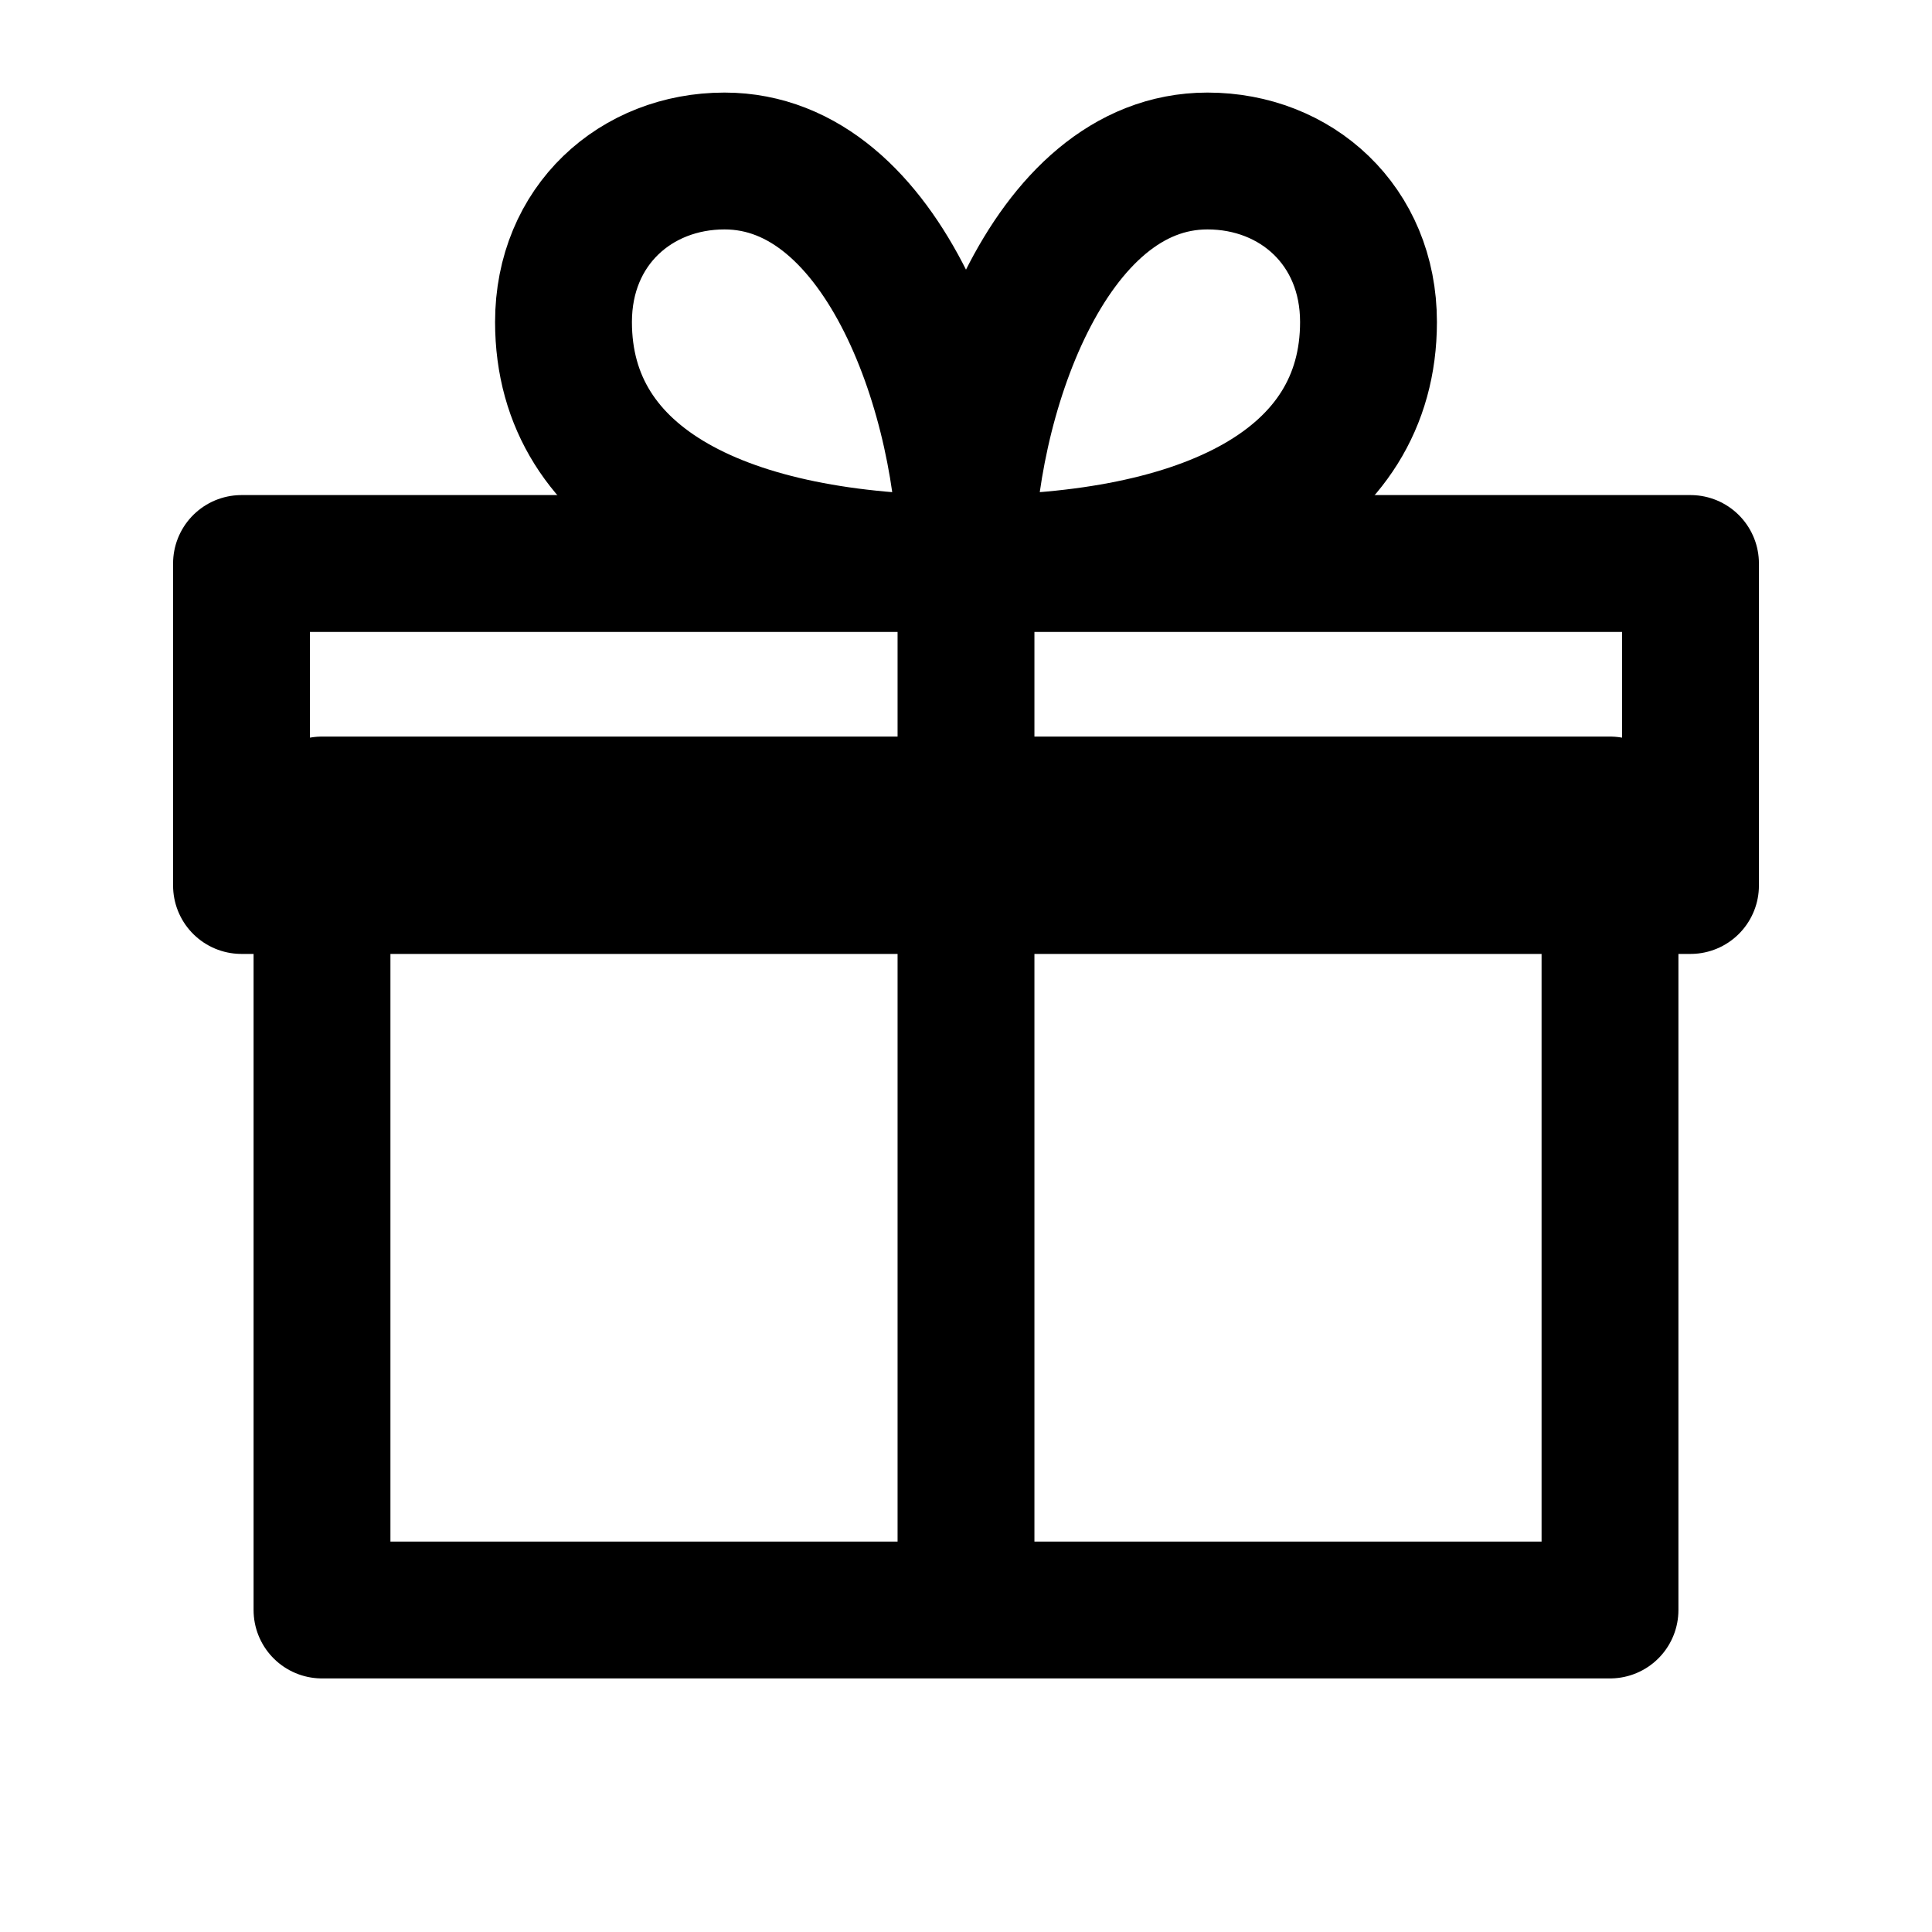
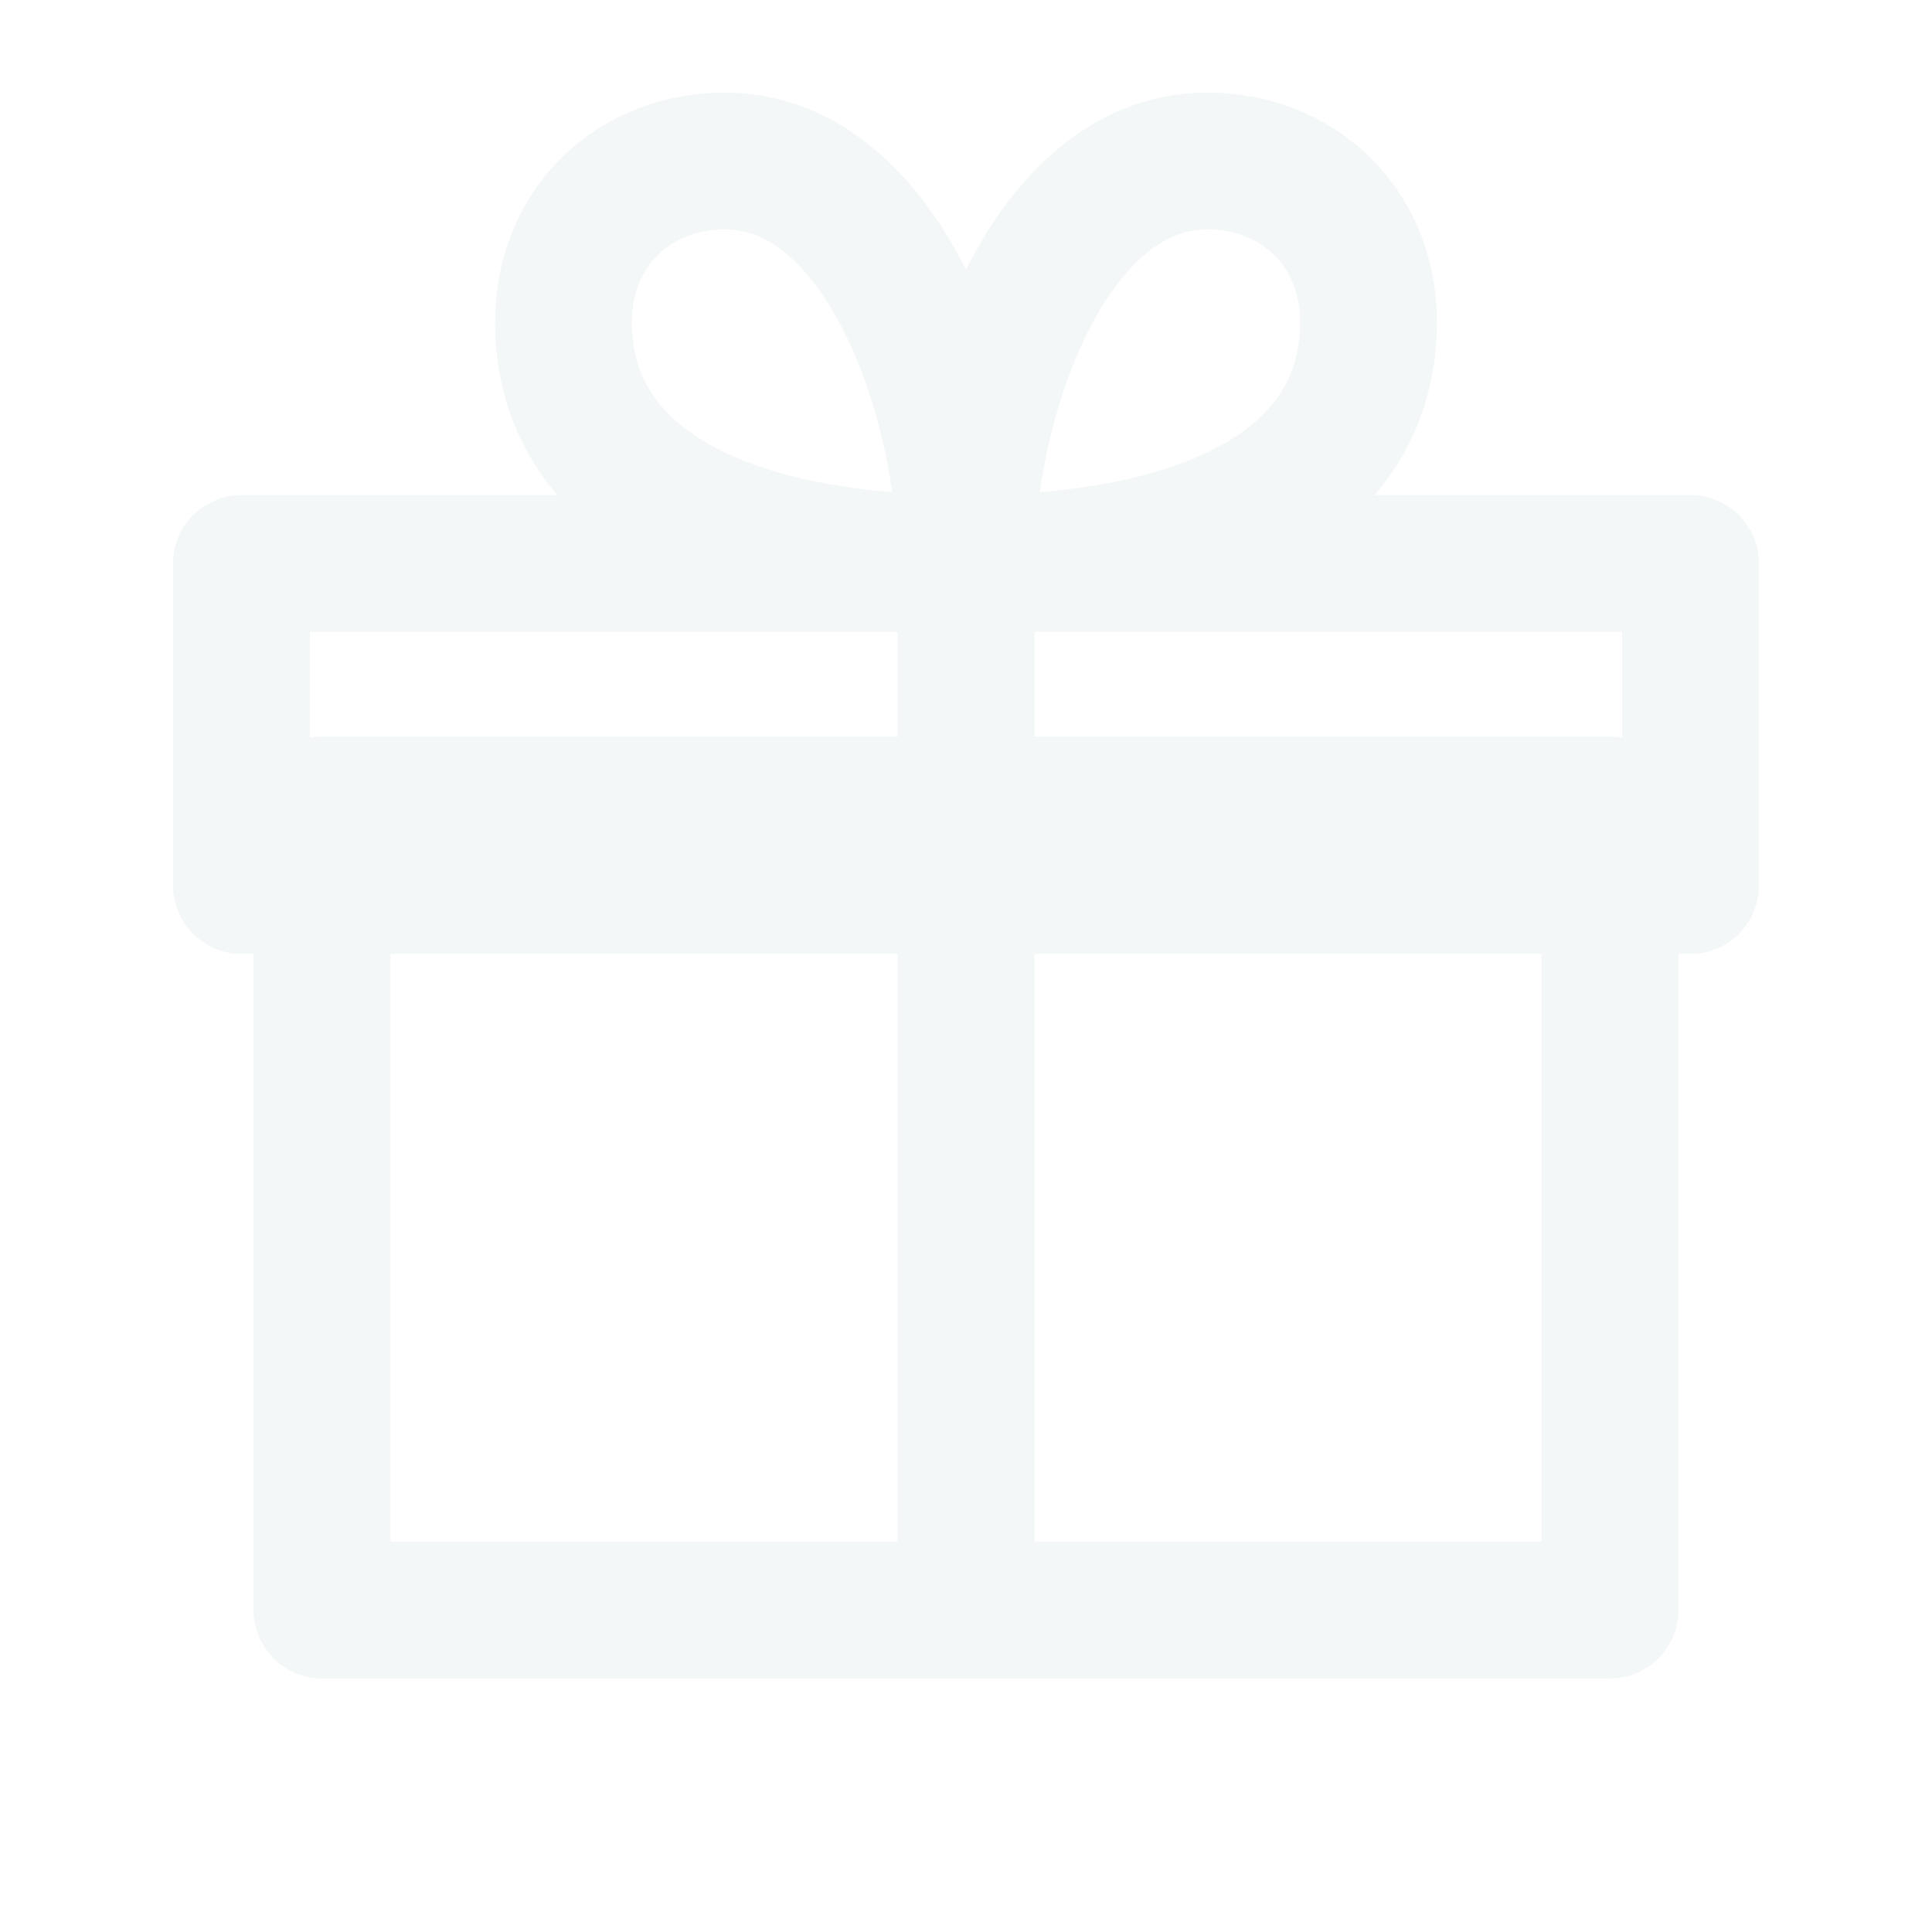
- <svg xmlns="http://www.w3.org/2000/svg" viewBox="0 0 24 24" fill="none" stroke="currentColor" stroke-width="1.7" stroke-linecap="round" stroke-linejoin="round">
+ <svg xmlns="http://www.w3.org/2000/svg" viewBox="0 0 24 24" fill="none" stroke="#F4F7F7" stroke-width="1.7" stroke-linecap="round" stroke-linejoin="round">
  <path d="M4 10h16v10H4zM3 7h18v4H3zM12 7v13" />
  <path d="M12 7c-3 0-5-1-5-3 0-1.2.9-2 2-2 2 0 3 3 3 5ZM12 7c3 0 5-1 5-3 0-1.2-.9-2-2-2-2 0-3 3-3 5Z" />
</svg>
